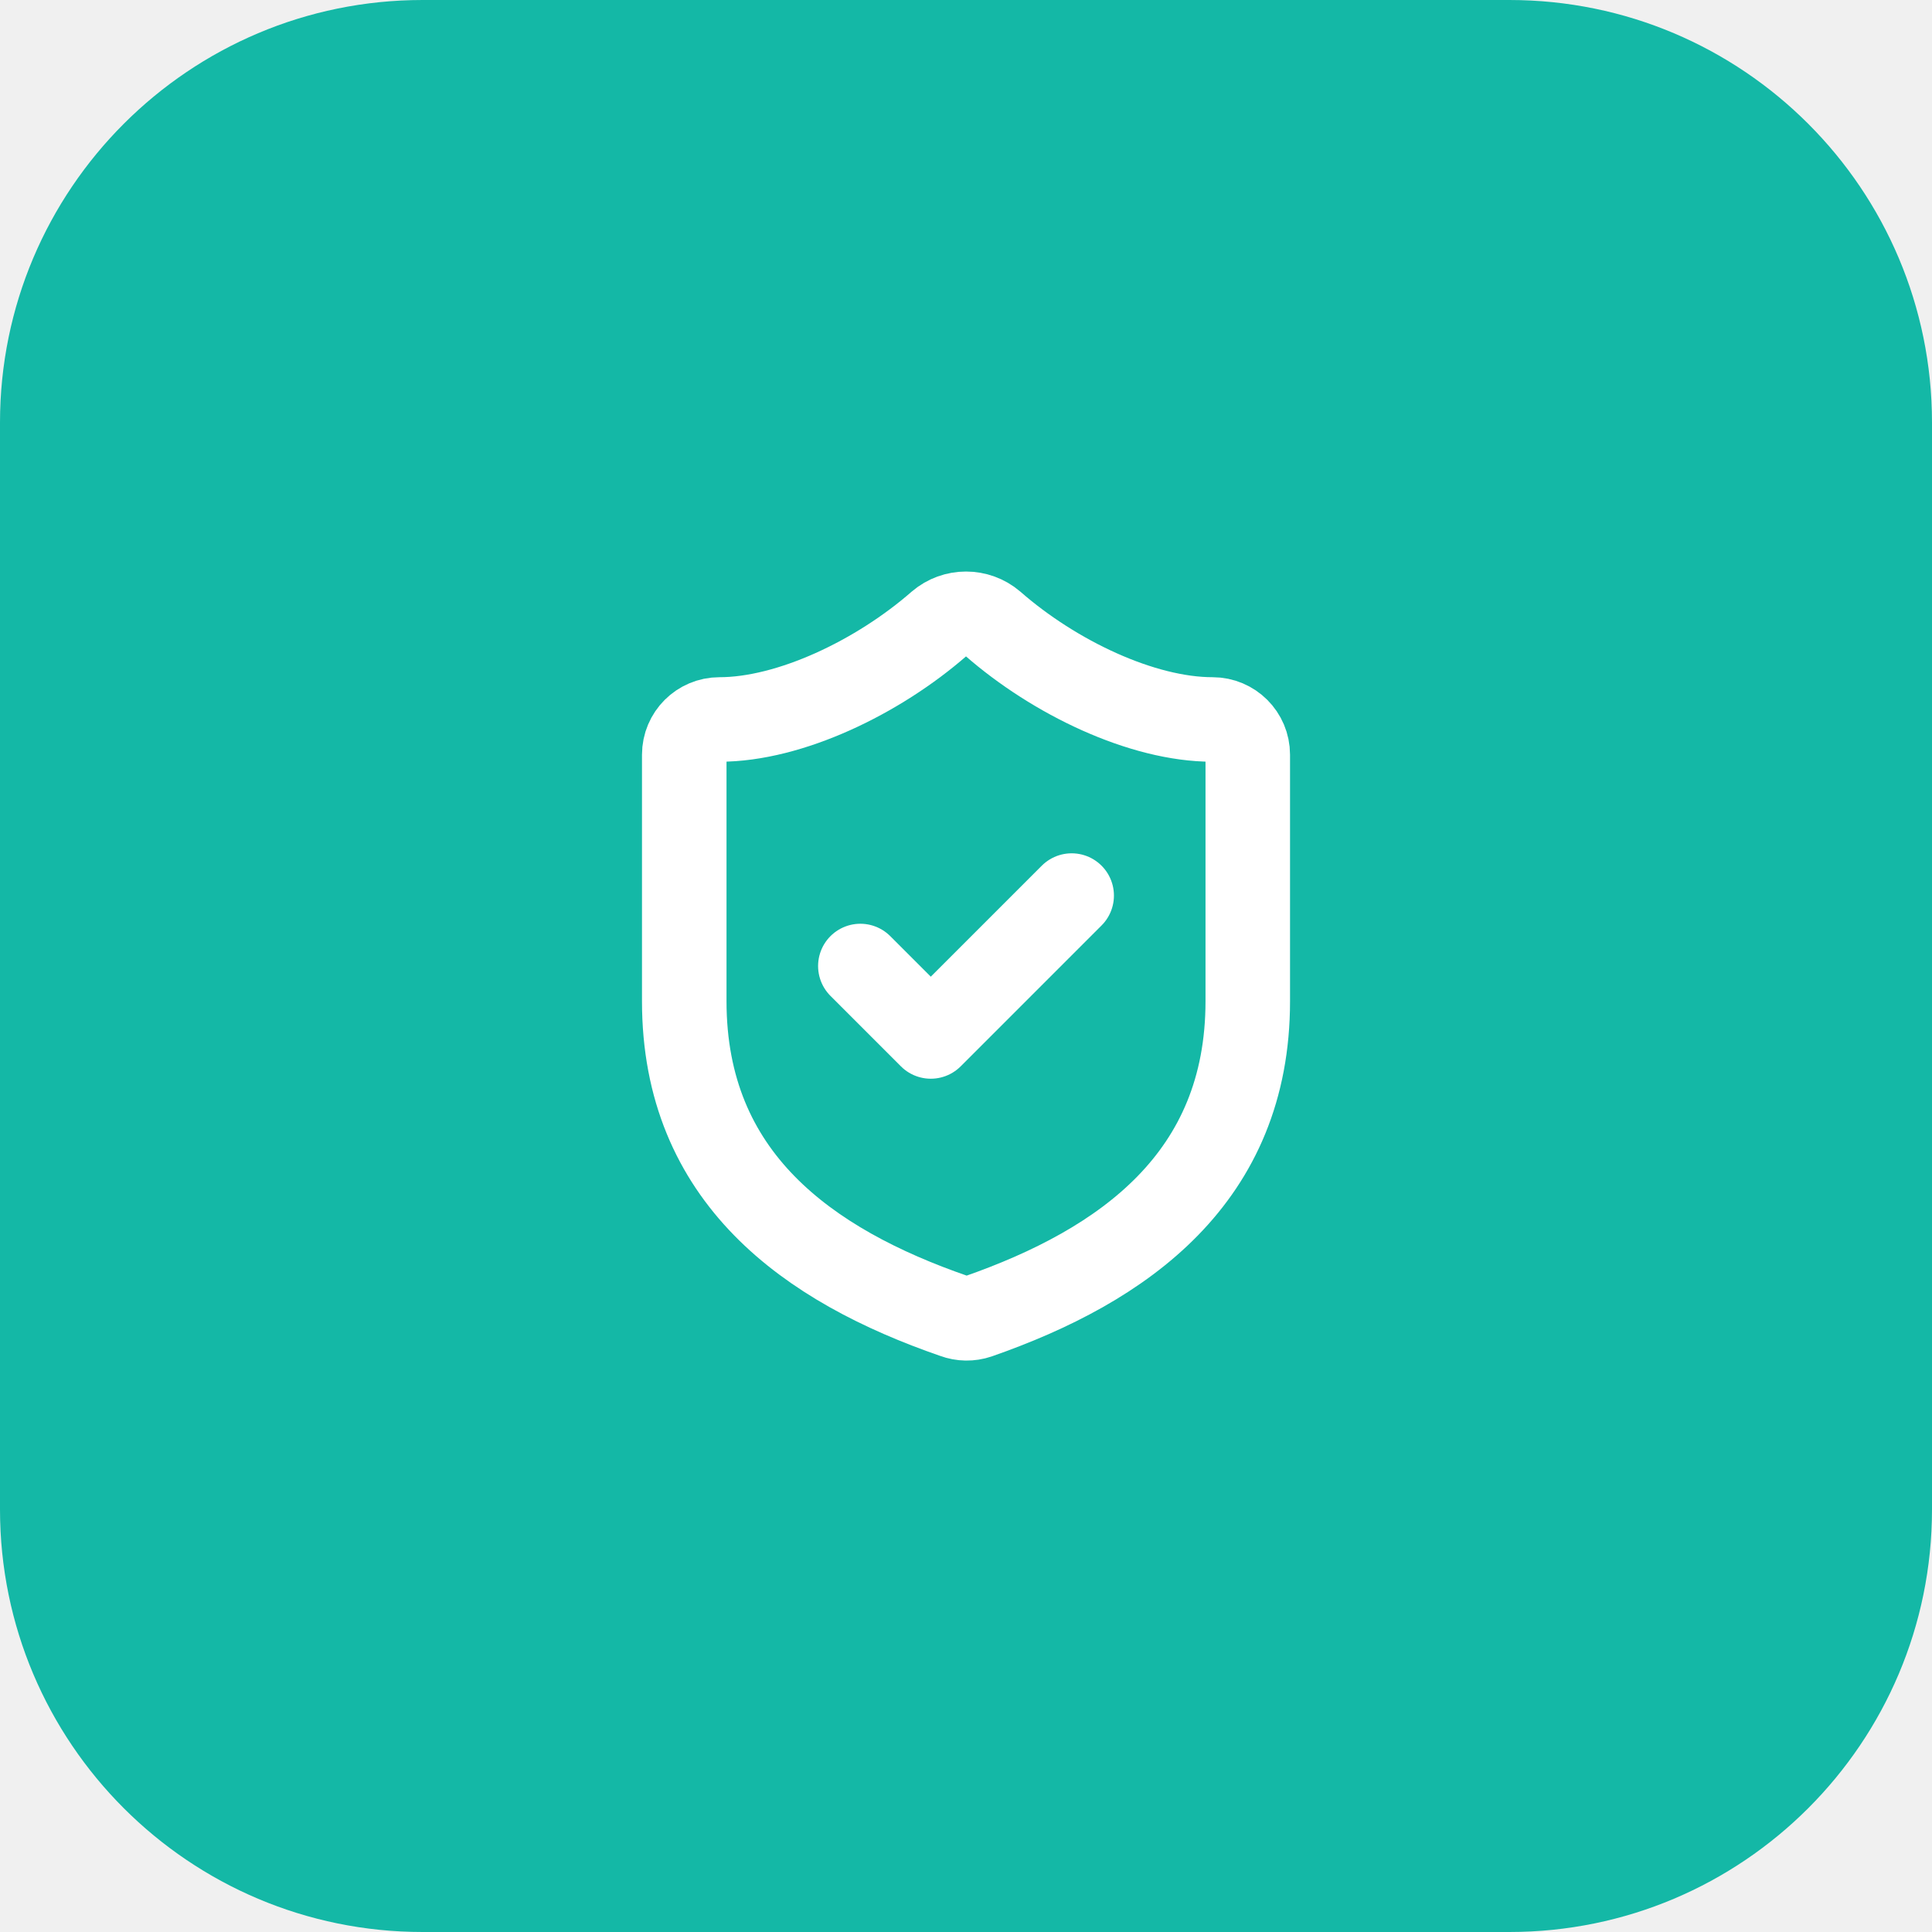
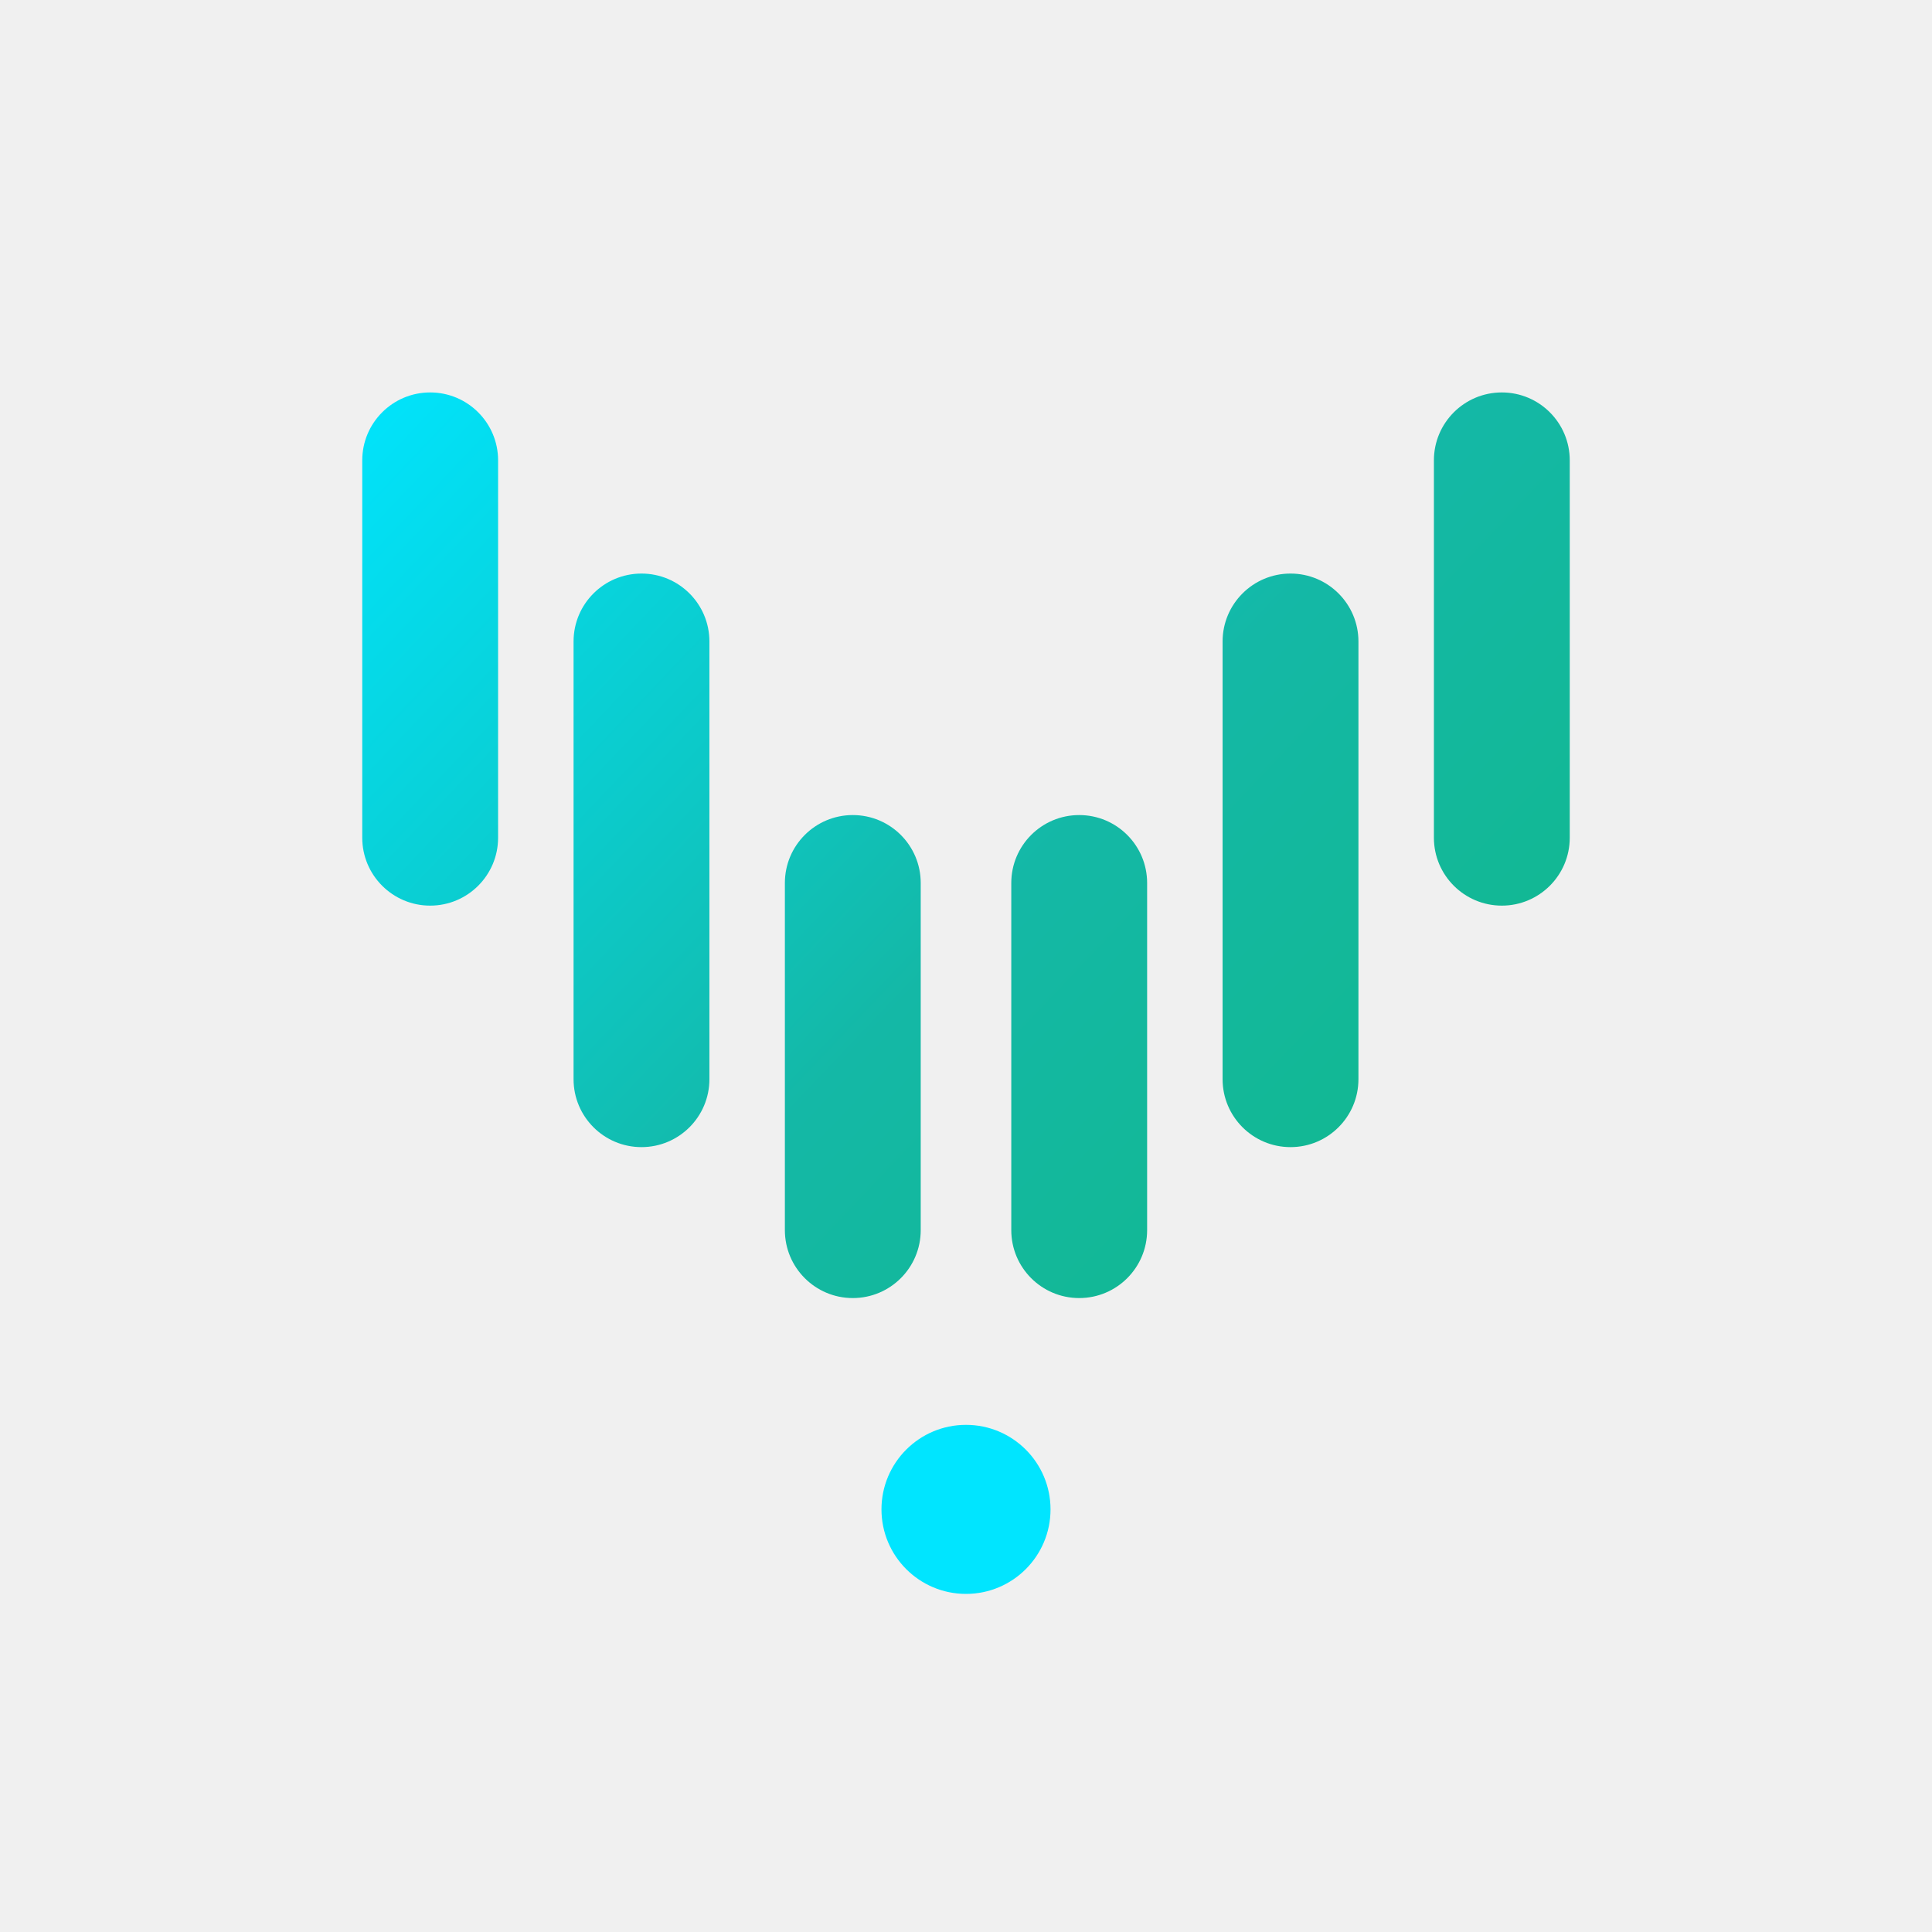
- <svg xmlns="http://www.w3.org/2000/svg" width="64" height="64" viewBox="0 0 64 64">
-   <rect width="64" height="64" rx="14" fill="#14b8a6" />
-   <g transform="translate(18 18) scale(1.1667)">
-     <path d="M20 13c0 5-3.5 7.5-7.66 8.95a1 1 0 0 1-.67-.01C7.5 20.5 4 18 4 13V6a1 1 0 0 1 1-1c2 0 4.5-1.2 6.24-2.72a1.17 1.17 0 0 1 1.52 0C14.51 3.81 17 5 19 5a1 1 0 0 1 1 1z" fill="none" stroke="#fff" stroke-width="2.4" stroke-linecap="round" stroke-linejoin="round" />
-     <path d="m9 12 2 2 4-4" fill="none" stroke="#fff" stroke-width="2.4" stroke-linecap="round" stroke-linejoin="round" />
-   </g>
+ <svg xmlns="http://www.w3.org/2000/svg" width="64" height="64" viewBox="0 0 64 64" fill="none">
+   <defs>
+     <linearGradient id="voxGrad" x1="12" y1="12" x2="52" y2="50" gradientUnits="userSpaceOnUse">
+       <stop offset="0%" stop-color="#00e5ff" />
+       <stop offset="50%" stop-color="#14b8a6" />
+       <stop offset="100%" stop-color="#10b981" />
+     </linearGradient>
+   </defs>
+   <rect x="12" y="13" width="4.5" height="17" rx="2.25" fill="url(#voxGrad)" />
+   <rect x="19" y="19" width="4.5" height="19" rx="2.25" fill="url(#voxGrad)" />
+   <rect x="26" y="27" width="4.5" height="16" rx="2.25" fill="url(#voxGrad)" />
+   <rect x="33.5" y="27" width="4.5" height="16" rx="2.25" fill="url(#voxGrad)" />
+   <rect x="40.5" y="19" width="4.5" height="19" rx="2.25" fill="url(#voxGrad)" />
+   <rect x="47.5" y="13" width="4.5" height="17" rx="2.25" fill="url(#voxGrad)" />
+   <circle cx="32" cy="50" r="2.8" fill="#00e5ff" />
</svg>
